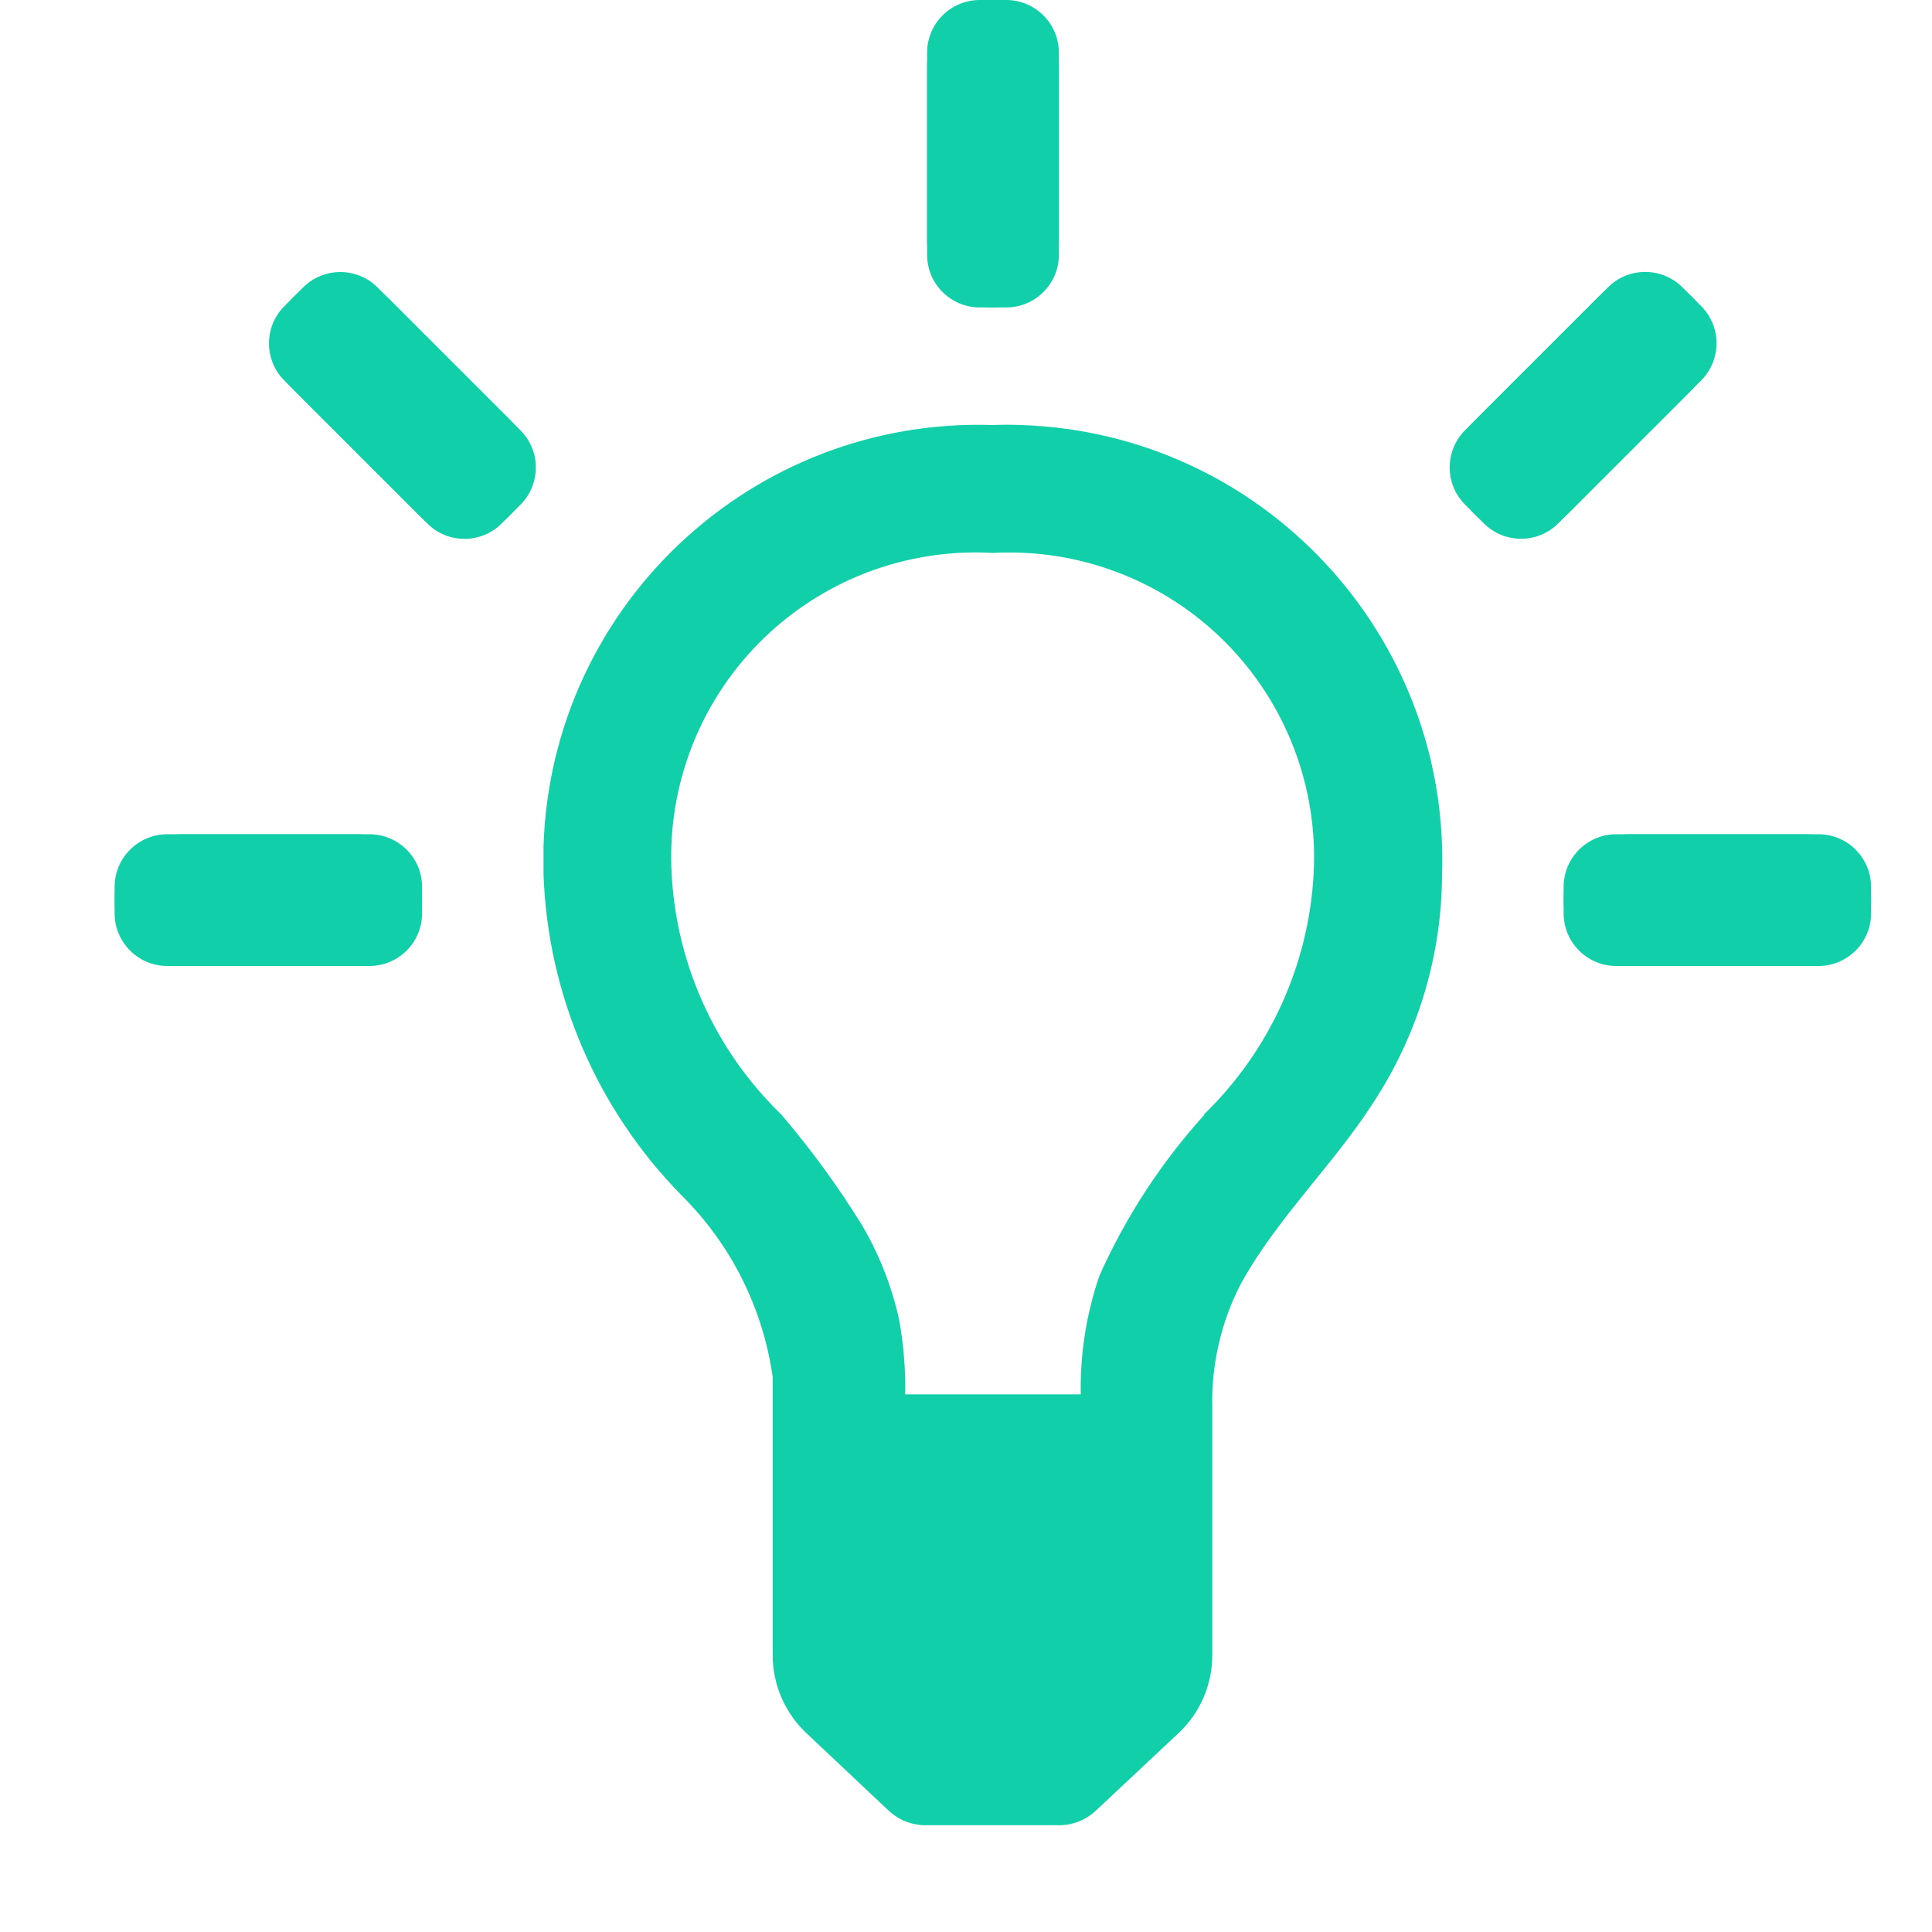
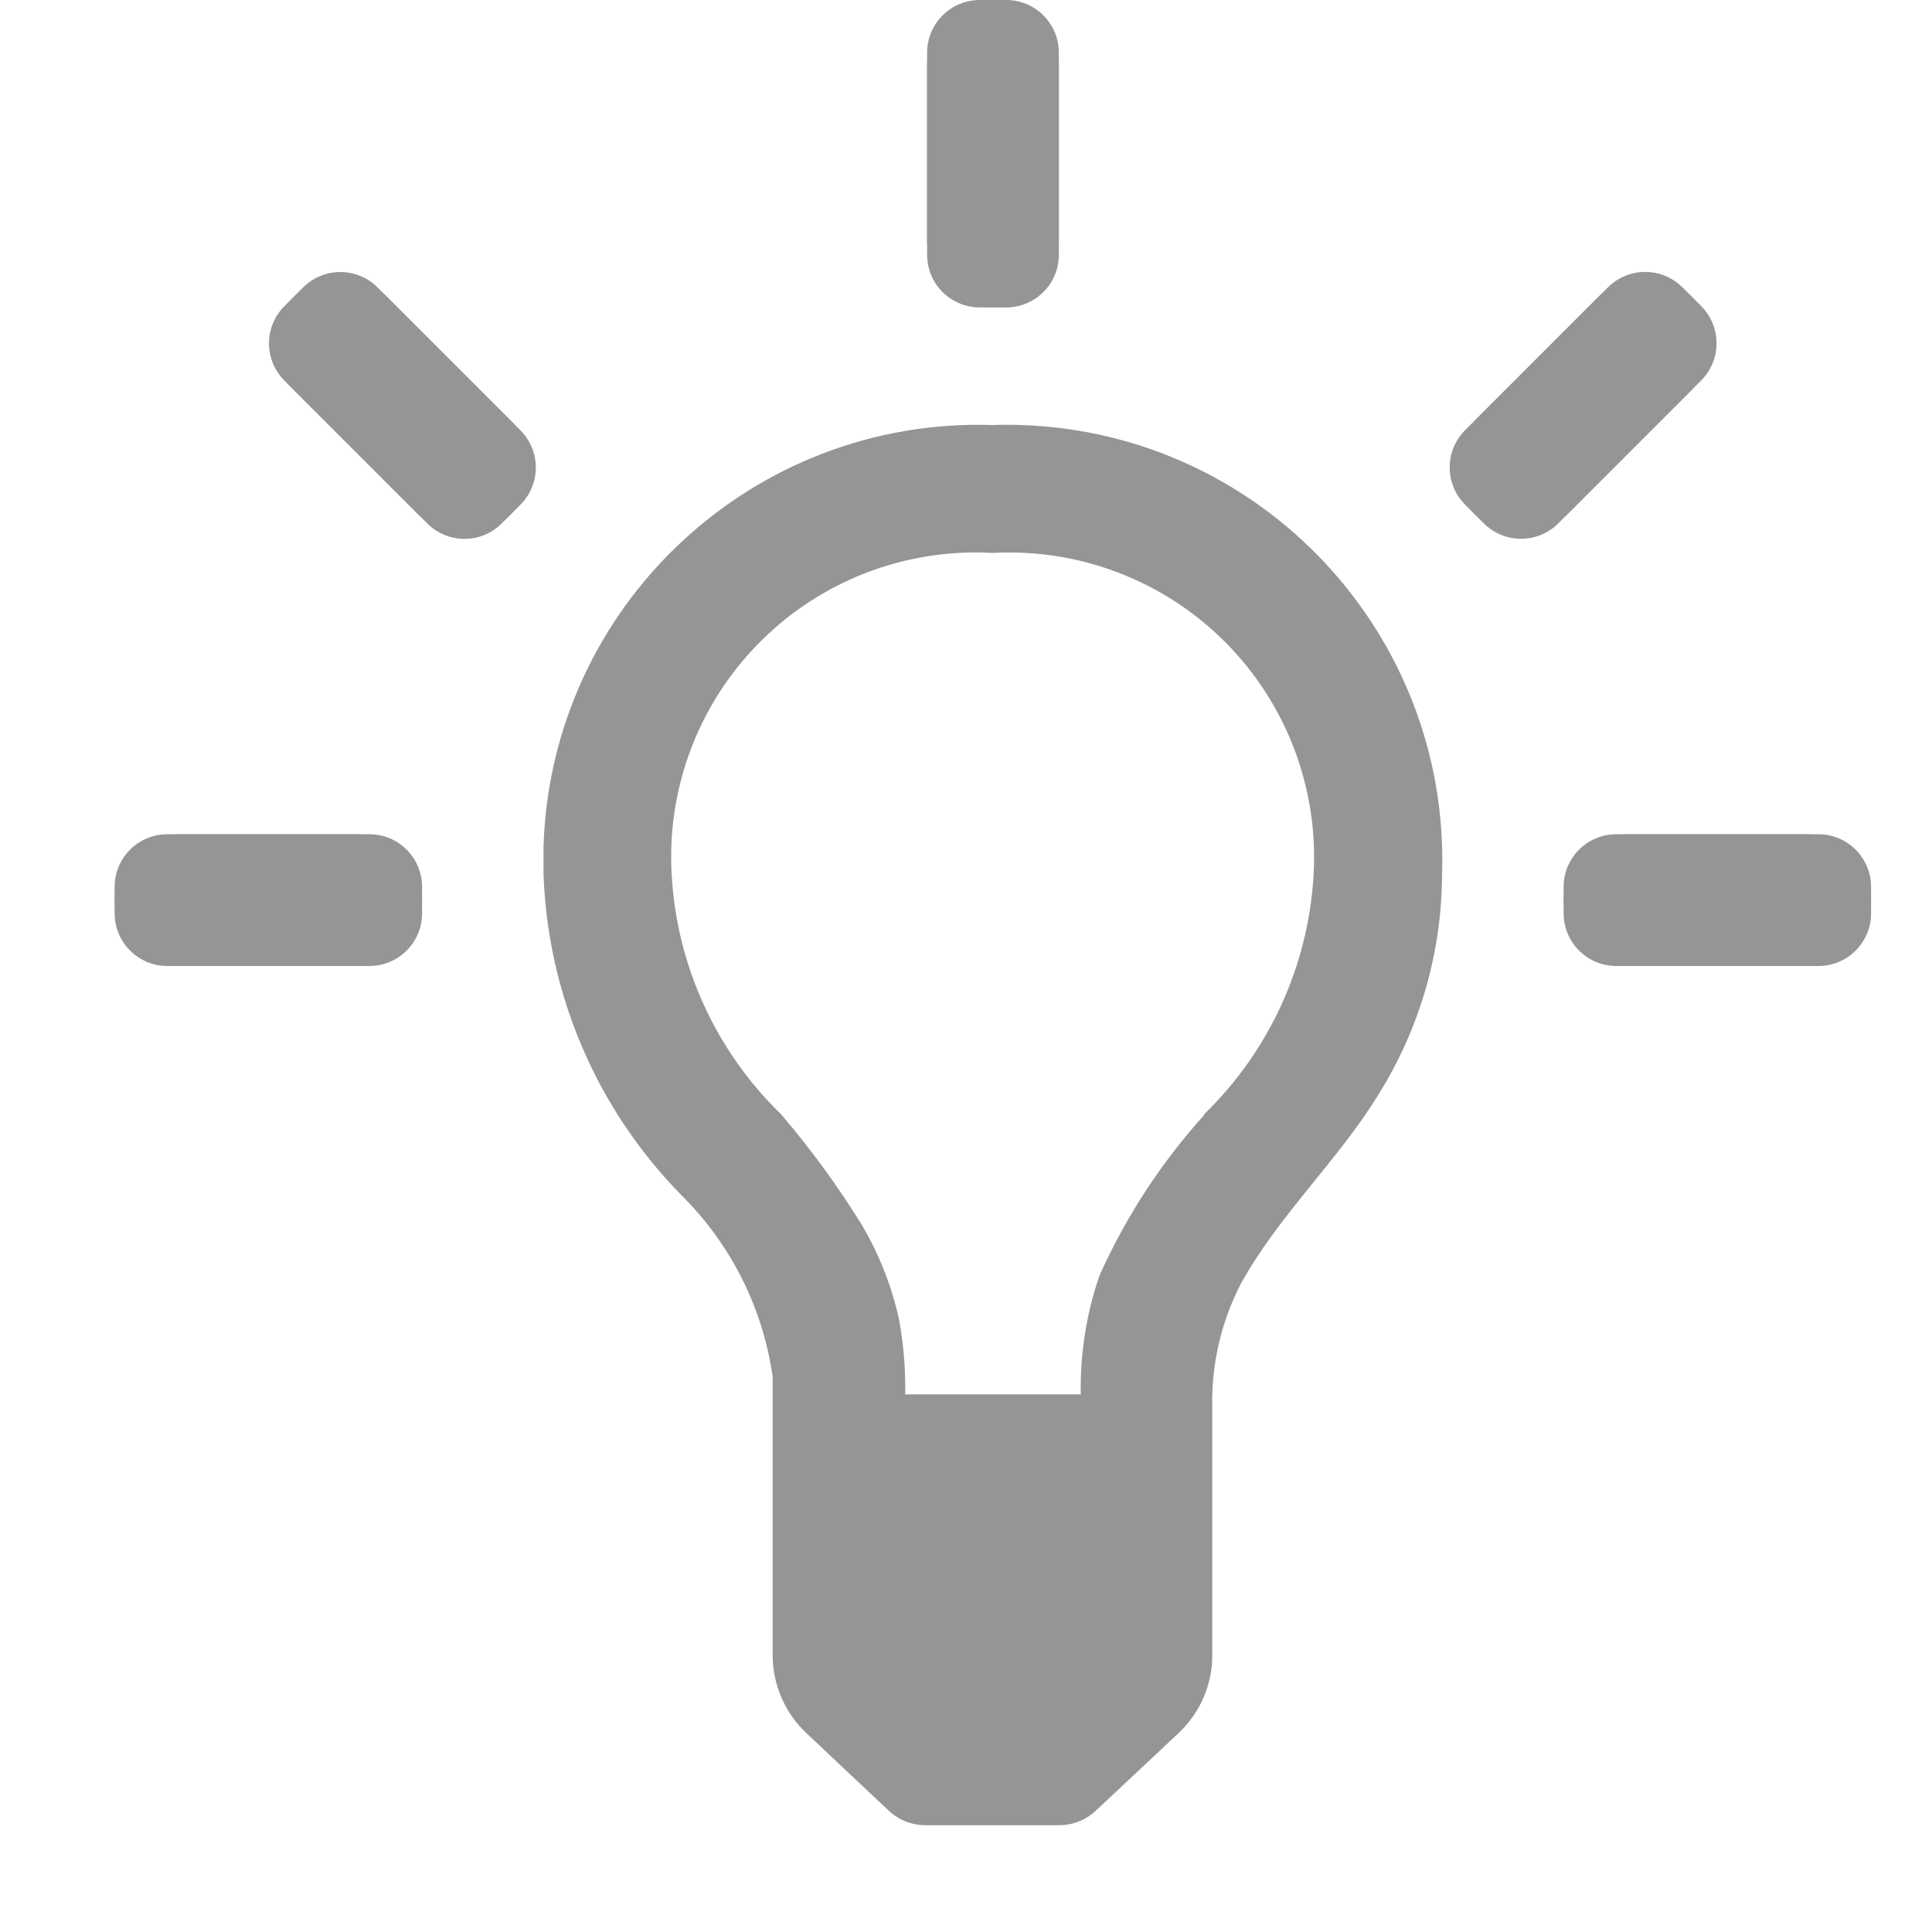
<svg xmlns="http://www.w3.org/2000/svg" id="Decorative_icon" data-name="Decorative icon" width="13" height="13" viewBox="0 0 15 15">
-   <g id="Placement_Area" data-name="Placement Area" fill="red" stroke="rgba(0,0,0,0)" stroke-width="1" opacity="0">
+   <g id="Placement_Area" data-name="Placement Area" fill="#959595" stroke="rgba(0,0,0,0)" stroke-width="1" opacity="0">
    <rect width="15" height="15" stroke="none" />
    <rect x="0.5" y="0.5" width="12" height="12" fill="none" />
  </g>
  <g id="Icon">
-     <g id="Canvas" fill="#10cfa9" stroke="#6e6e6e" stroke-width="1" opacity="0">
+     <g id="Canvas" fill="#959595" stroke="#959595" stroke-width="1" opacity="0">
      <rect width="15" height="15" stroke="none" />
      <rect x="0.5" y="0.5" width="12" height="12" fill="none" />
    </g>
-     <path id="Path_103008" data-name="Path 103008" d="M8.552,3.96A3.379,3.379,0,0,0,5.064,7.227c0,.075,0,.149,0,.224A3.744,3.744,0,0,0,6.135,9.94a2.472,2.472,0,0,1,.708,1.41V13.51a.833.833,0,0,0,.265.609l.637.6a.417.417,0,0,0,.288.112H9.068a.417.417,0,0,0,.284-.113l.64-.6a.828.828,0,0,0,.264-.609V11.592a1.993,1.993,0,0,1,.221-.963c.292-.531.75-.952,1.068-1.469a3.238,3.238,0,0,0,.495-1.707A3.381,3.381,0,0,0,8.776,3.96C8.7,3.957,8.627,3.957,8.552,3.96Zm1.641,5.357a4.769,4.769,0,0,0-.812,1.245,2.682,2.682,0,0,0-.146.924H7.872a2.946,2.946,0,0,0-.048-.583,2.506,2.506,0,0,0-.287-.73,6.909,6.909,0,0,0-.628-.861,2.809,2.809,0,0,1-.85-1.859,2.364,2.364,0,0,1,2.225-2.5,2.19,2.19,0,0,1,.267,0,2.366,2.366,0,0,1,2.492,2.494,2.814,2.814,0,0,1-.851,1.865Z" transform="translate(-0.844 -0.66)" fill="#10cfa9" />
-     <g id="Rectangle_174702" data-name="Rectangle 174702" transform="translate(7.198)" fill="#10cfa9" stroke="#10cfa9" stroke-width="1">
+     <path id="Path_103008" data-name="Path 103008" transform="translate(-0.844 -0.66)" d="M8.552,3.96A3.379,3.379,0,0,0,5.064,7.227c0,.075,0,.149,0,.224A3.744,3.744,0,0,0,6.135,9.94a2.472,2.472,0,0,1,.708,1.41V13.51a.833.833,0,0,0,.265.609l.637.6a.417.417,0,0,0,.288.112H9.068a.417.417,0,0,0,.284-.113l.64-.6a.828.828,0,0,0,.264-.609V11.592a1.993,1.993,0,0,1,.221-.963c.292-.531.75-.952,1.068-1.469a3.238,3.238,0,0,0,.495-1.707A3.381,3.381,0,0,0,8.776,3.96C8.7,3.957,8.627,3.957,8.552,3.96Zm1.641,5.357a4.769,4.769,0,0,0-.812,1.245,2.682,2.682,0,0,0-.146.924H7.872a2.946,2.946,0,0,0-.048-.583,2.506,2.506,0,0,0-.287-.73,6.909,6.909,0,0,0-.628-.861,2.809,2.809,0,0,1-.85-1.859,2.364,2.364,0,0,1,2.225-2.5,2.19,2.19,0,0,1,.267,0,2.366,2.366,0,0,1,2.492,2.494,2.814,2.814,0,0,1-.851,1.865Z" fill="#959595" />
+     <g id="Rectangle_174702" data-name="Rectangle 174702" transform="translate(7.198)" fill="#959595" stroke="#959595" stroke-width="1">
      <rect width="1.023" height="2.387" rx="0.409" stroke="none" />
      <rect x="0.5" y="0.5" width="0.023" height="1.387" rx="0.011" fill="none" />
    </g>
-     <g id="Rectangle_174703" data-name="Rectangle 174703" transform="translate(12.14 6.477)" fill="#10cfa9" stroke="#10cfa9" stroke-width="1">
+     <g id="Rectangle_174703" data-name="Rectangle 174703" transform="translate(12.14 6.477)" fill="#959595" stroke="#959595" stroke-width="1">
      <rect width="2.387" height="1.023" rx="0.409" stroke="none" />
      <rect x="0.5" y="0.5" width="1.387" height="0.023" rx="0.011" fill="none" />
    </g>
-     <g id="Rectangle_174704" data-name="Rectangle 174704" transform="translate(0.89 6.477)" fill="#10cfa9" stroke="#10cfa9" stroke-width="1">
+     <g id="Rectangle_174704" data-name="Rectangle 174704" transform="translate(0.89 6.477)" fill="#959595" stroke="#959595" stroke-width="1">
      <rect width="2.387" height="1.023" rx="0.409" stroke="none" />
      <rect x="0.5" y="0.5" width="1.387" height="0.023" rx="0.011" fill="none" />
    </g>
-     <g id="Rectangle_174705" data-name="Rectangle 174705" transform="translate(1.919 2.666) rotate(-45)" fill="#10cfa9" stroke="#10cfa9" stroke-width="1">
+     <g id="Rectangle_174705" data-name="Rectangle 174705" transform="translate(1.919 2.666) rotate(-45)" fill="#959595" stroke="#959595" stroke-width="1">
      <rect width="1.023" height="2.386" rx="0.409" stroke="none" />
      <rect x="0.5" y="0.5" width="0.023" height="1.386" rx="0.011" fill="none" />
    </g>
-     <g id="Rectangle_174706" data-name="Rectangle 174706" transform="translate(11.086 3.629) rotate(-45)" fill="#10cfa9" stroke="#10cfa9" stroke-width="1">
+     <g id="Rectangle_174706" data-name="Rectangle 174706" transform="translate(11.086 3.629) rotate(-45)" fill="#959595" stroke="#959595" stroke-width="1">
      <rect width="2.386" height="1.023" rx="0.409" stroke="none" />
      <rect x="0.5" y="0.5" width="1.386" height="0.023" rx="0.011" fill="none" />
    </g>
  </g>
</svg>
